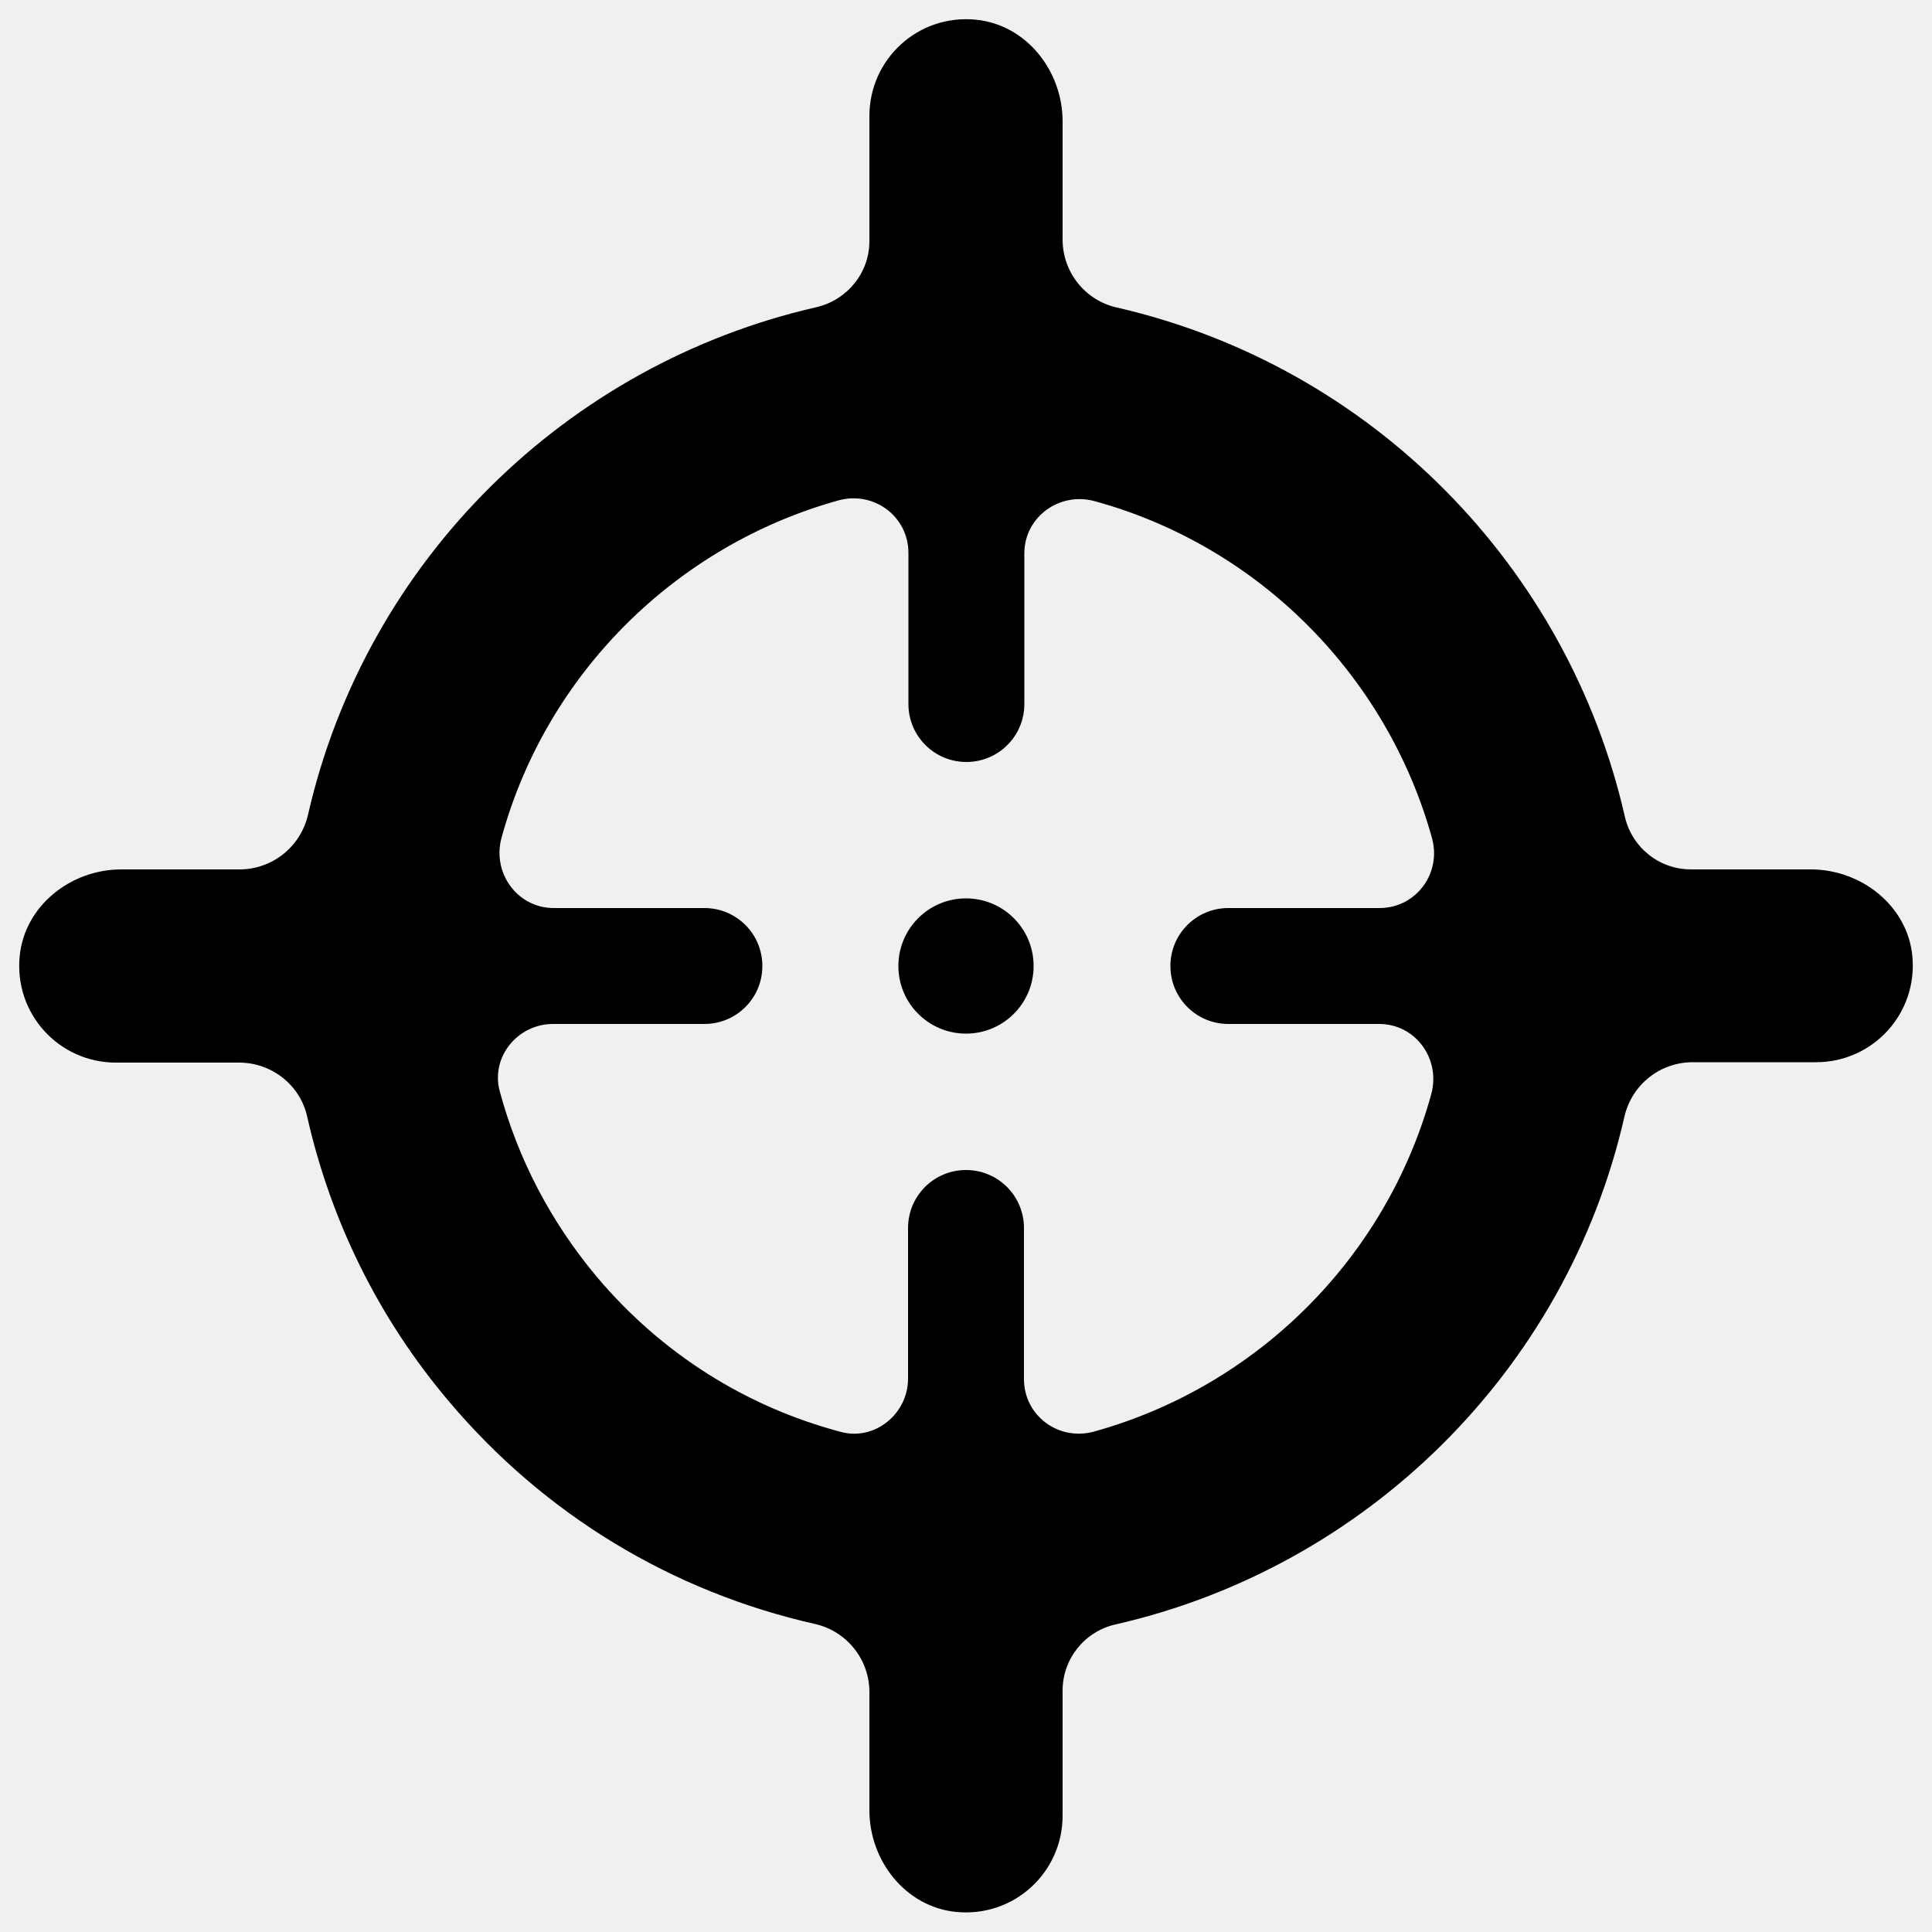
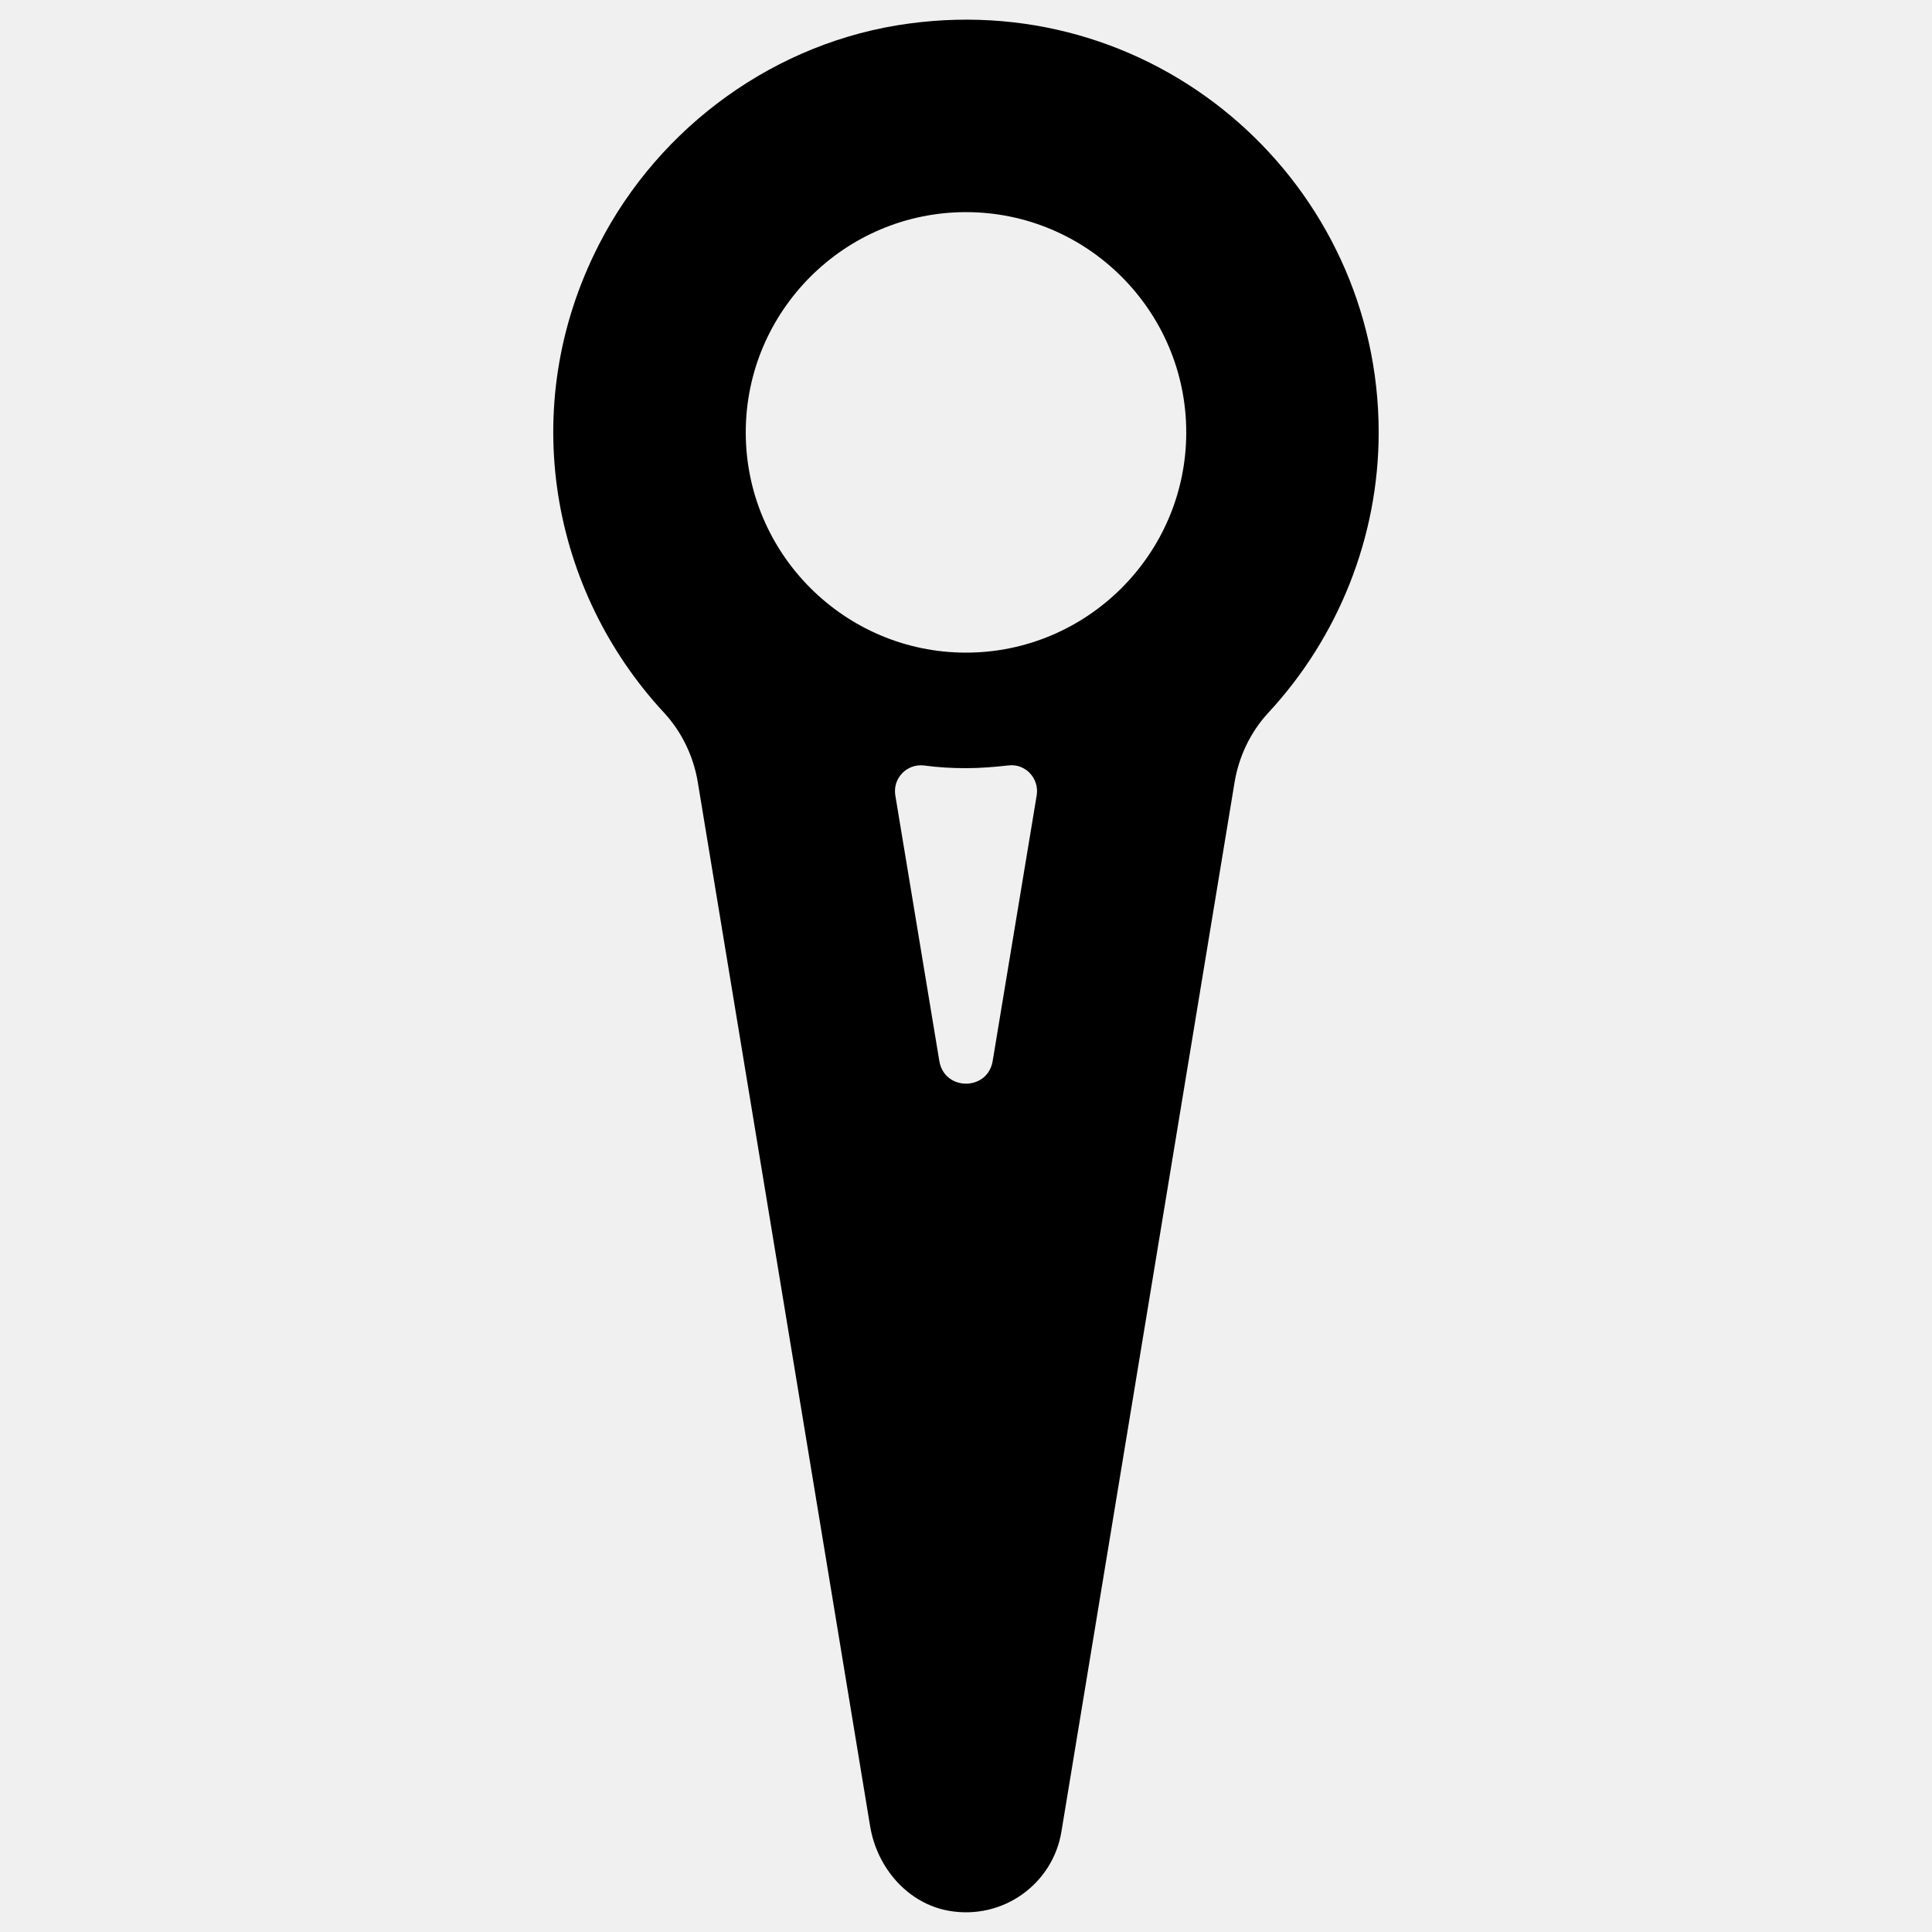
<svg xmlns="http://www.w3.org/2000/svg" version="1.1" x="0px" y="0px" viewBox="0 0 50 50" style="enable-background:new 0 0 50 50;" xml:space="preserve">
  <style type="text/css">
	.st0{fill:none;stroke:#000000;stroke-miterlimit:10;}
	.st1{fill:#C46F24;}
	.st2{opacity:0.5;fill:#C46F24;}
- 	.st3{fill:#FFFFFF;stroke:#000000;stroke-width:7;stroke-miterlimit:10;}
- 	.st4{fill:none;stroke:#000000;stroke-width:7;stroke-linecap:round;stroke-miterlimit:10;}
- 	.st5{fill:#FFFFFF;stroke:#000000;stroke-width:5;stroke-miterlimit:10;}
- 	.st6{fill:none;stroke:#000000;stroke-width:3;stroke-linecap:round;stroke-miterlimit:10;}
- 	.st7{fill:#F15A24;stroke:#FFFFFF;stroke-width:5;stroke-linecap:round;stroke-linejoin:round;stroke-miterlimit:10;}
- 	.st8{fill:none;stroke:#000000;stroke-width:5;stroke-linecap:round;stroke-linejoin:round;stroke-miterlimit:10;}
- 	.st9{fill:none;stroke:#000000;stroke-width:3;stroke-linecap:round;stroke-linejoin:round;stroke-miterlimit:10;}
- 	.st10{fill:#FFFFFF;}
- 	.st11{fill:#FFFFFF;stroke:#333333;stroke-width:5;stroke-linecap:round;stroke-linejoin:round;stroke-miterlimit:10;}
- 	.st12{fill:none;stroke:#333333;stroke-width:5;stroke-linecap:round;stroke-linejoin:round;stroke-dasharray:4.088,10.22;}
- 	.st13{fill:#FFFFFF;stroke:#333333;stroke-width:3;stroke-linecap:round;stroke-linejoin:round;stroke-miterlimit:10;}
- 	.st14{fill:none;stroke:#FFFFFF;stroke-width:5;stroke-linecap:round;stroke-linejoin:round;stroke-miterlimit:10;}
- 	.st15{fill:none;stroke:#FFFFFF;stroke-width:3;stroke-linecap:round;stroke-linejoin:round;stroke-miterlimit:10;}
- 	.st16{fill:none;stroke:#969696;stroke-width:5;stroke-miterlimit:10;}
- 	.st17{fill:#B3B3B3;stroke:#4D4D4D;stroke-width:3;stroke-linecap:round;stroke-linejoin:round;stroke-miterlimit:10;}
- 	.st18{fill:#B3B3B3;stroke:#4D4D4D;stroke-width:5;stroke-linecap:round;stroke-linejoin:round;stroke-miterlimit:10;}
- 	.st19{fill:none;stroke:#4D4D4D;stroke-width:3;stroke-linecap:round;stroke-linejoin:round;stroke-miterlimit:10;}
- 	.st20{fill:#FFFFFF;stroke:#000000;stroke-miterlimit:10;}
- 	.st21{fill:none;stroke:#000000;stroke-width:3;stroke-miterlimit:10;}
- 	.st22{fill:none;stroke:#FFFFFF;stroke-width:5;stroke-linecap:round;stroke-linejoin:round;}
- 	.st23{fill:none;stroke:#FFFFFF;stroke-width:5;stroke-linecap:round;stroke-linejoin:round;stroke-dasharray:3.273,9.818;}
- 	.st24{fill:none;stroke:#333333;stroke-width:3;stroke-linecap:round;stroke-linejoin:round;stroke-miterlimit:10;}
- 	.st25{fill:none;stroke:#333333;stroke-width:5;stroke-linecap:round;stroke-linejoin:round;stroke-miterlimit:10;}
- 	.st26{fill:none;stroke:#333333;stroke-width:2;stroke-linecap:round;stroke-linejoin:round;stroke-miterlimit:10;}
- 	.st27{fill:none;stroke:#E6E6E6;stroke-width:5;stroke-linecap:round;stroke-linejoin:round;stroke-miterlimit:10;}
- 	.st28{fill:#1EB287;}
- 	.st29{fill:#DEEDCB;}
- 	.st30{fill:#505305;}
- 	.st31{fill:#186435;}
- 	.st32{fill:#A44F79;}
- 	.st33{fill:#2AB188;}
- 	.st34{fill:#A35915;}
- 	.st35{fill:#4D4D4D;}
- 	.st36{fill:#F6B330;}
- 	.st37{fill:#324872;}
- 	.st38{fill:#2BA270;}
- 	.st39{fill:#53A4EA;}
- 	.st40{fill:#3BA2A0;}
- 	.st41{fill:#1792CD;}
- 	.st42{fill:#0C2E3D;}
- 	.st43{fill:#35761B;}
- 	.st44{fill:#0C6364;}
- 	.st45{fill:#F4A519;}
- 	.st46{opacity:0.06;fill:#3B9910;}
- 	.st47{opacity:0.06;fill:#E56200;}
- 	.st48{opacity:0.06;fill:#2E5799;}
- 	.st49{opacity:0.06;fill:#007F7C;}
- 	.st50{opacity:0.06;fill:#00B7FF;}
- 	.st51{opacity:0.06;fill:#FF9D00;}
- 	.st52{opacity:0.06;fill:#00CC8D;}
- 	.st53{fill:none;stroke:#FFFFFF;stroke-width:5;stroke-linecap:round;stroke-miterlimit:10;}
- 	.st54{fill:none;stroke:#FFFFFF;stroke-width:3;stroke-linecap:round;stroke-miterlimit:10;}
- 	.st55{fill:#F15A24;}
- 	.st56{fill:#F15A24;stroke:#000000;stroke-width:5;stroke-linecap:round;stroke-linejoin:round;stroke-miterlimit:10;}
- 	.st57{fill:none;stroke:#000000;stroke-width:5;stroke-miterlimit:10;}
- 	.st58{fill:#FFFFFF;stroke:#000000;stroke-width:3;stroke-miterlimit:10;}
- 	.st59{opacity:0.8;enable-background:new    ;}
- 	.st60{clip-path:url(#SVGID_2_);}
- 	.st61{clip-path:url(#SVGID_4_);}
- 	.st62{clip-path:url(#SVGID_6_);fill:#333333;}
- 	.st63{clip-path:url(#SVGID_8_);}
- 	.st64{clip-path:url(#SVGID_10_);fill:#333333;}
- 	.st65{clip-path:url(#SVGID_12_);}
- 	.st66{clip-path:url(#SVGID_14_);}
- 	.st67{clip-path:url(#SVGID_16_);fill:#333333;}
- 	.st68{clip-path:url(#SVGID_18_);}
- 	.st69{clip-path:url(#SVGID_20_);fill:#333333;}
- 	.st70{clip-path:url(#SVGID_22_);}
- 	.st71{clip-path:url(#SVGID_24_);fill:#333333;}
- 	.st72{clip-path:url(#SVGID_26_);}
- 	.st73{clip-path:url(#SVGID_28_);fill:#333333;}
- 	.st74{clip-path:url(#SVGID_30_);}
- 	.st75{clip-path:url(#SVGID_32_);fill:#333333;}
- 	.st76{clip-path:url(#SVGID_34_);}
- 	.st77{clip-path:url(#SVGID_36_);fill:#333333;}
- 	.st78{clip-path:url(#SVGID_38_);}
- 	.st79{clip-path:url(#SVGID_40_);fill:#333333;}
- 	.st80{clip-path:url(#SVGID_42_);}
- 	.st81{clip-path:url(#SVGID_44_);fill:#333333;}
- 	.st82{clip-path:url(#SVGID_46_);}
- 	.st83{clip-path:url(#SVGID_48_);fill:#333333;}
- 	.st84{clip-path:url(#SVGID_50_);}
- 	.st85{clip-path:url(#SVGID_52_);fill:#333333;}
- 	.st86{clip-path:url(#SVGID_54_);}
- 	.st87{clip-path:url(#SVGID_56_);fill:#333333;}
- 	.st88{clip-path:url(#SVGID_58_);}
- 	.st89{clip-path:url(#SVGID_60_);fill:#333333;}
- 	.st90{clip-path:url(#SVGID_62_);}
- 	.st91{clip-path:url(#SVGID_64_);}
- 	.st92{clip-path:url(#SVGID_66_);enable-background:new    ;}
- 	.st93{clip-path:url(#SVGID_68_);}
- 	.st94{clip-path:url(#SVGID_70_);}
- 	.st95{clip-path:url(#SVGID_72_);fill:#333333;}
- 	.st96{clip-path:url(#SVGID_74_);}
- 	.st97{clip-path:url(#SVGID_76_);}
- 	.st98{clip-path:url(#SVGID_78_);fill:#333333;}
- 	.st99{clip-path:url(#SVGID_80_);}
- 	.st100{clip-path:url(#SVGID_82_);fill:#333333;}
- 	.st101{clip-path:url(#SVGID_84_);}
- 	.st102{clip-path:url(#SVGID_86_);}
- 	.st103{clip-path:url(#SVGID_88_);fill:#333333;}
- 	.st104{clip-path:url(#SVGID_90_);}
- 	.st105{clip-path:url(#SVGID_92_);fill:#333333;}
- 	.st106{clip-path:url(#SVGID_94_);}
- 	.st107{clip-path:url(#SVGID_96_);fill:#333333;}
- 	.st108{clip-path:url(#SVGID_98_);}
- 	.st109{clip-path:url(#SVGID_100_);fill:#333333;}
- 	.st110{opacity:0.8;clip-path:url(#SVGID_102_);fill:#333333;}
+ 	.st3{fill:#C1631E;}
+ 	.st4{fill:#FFFFFF;stroke:#000000;stroke-width:7;stroke-linecap:round;stroke-linejoin:round;stroke-miterlimit:10;}
+ 	.st5{fill:#FFFFFF;stroke:#000000;stroke-width:7;stroke-miterlimit:10;}
+ 	.st6{fill:none;stroke:#000000;stroke-width:7;stroke-linecap:round;stroke-miterlimit:10;}
+ 	.st7{fill:#FFFFFF;stroke:#000000;stroke-width:5;stroke-miterlimit:10;}
+ 	.st8{fill:none;stroke:#000000;stroke-width:3;stroke-linecap:round;stroke-miterlimit:10;}
+ 	.st9{fill:#F15A24;stroke:#FFFFFF;stroke-width:5;stroke-linecap:round;stroke-linejoin:round;stroke-miterlimit:10;}
+ 	.st10{fill:none;stroke:#000000;stroke-width:5;stroke-linecap:round;stroke-linejoin:round;stroke-miterlimit:10;}
+ 	.st11{fill:none;stroke:#000000;stroke-width:3;stroke-linecap:round;stroke-linejoin:round;stroke-miterlimit:10;}
+ 	.st12{fill:#FFFFFF;}
+ 	.st13{fill:#FFFFFF;stroke:#333333;stroke-width:5;stroke-linecap:round;stroke-linejoin:round;stroke-miterlimit:10;}
+ 	.st14{fill:none;stroke:#333333;stroke-width:5;stroke-linecap:round;stroke-linejoin:round;stroke-dasharray:4.088,10.22;}
+ 	.st15{fill:#FFFFFF;stroke:#333333;stroke-width:3;stroke-linecap:round;stroke-linejoin:round;stroke-miterlimit:10;}
+ 	.st16{fill:none;stroke:#FFFFFF;stroke-width:5;stroke-linecap:round;stroke-linejoin:round;stroke-miterlimit:10;}
+ 	.st17{fill:none;stroke:#FFFFFF;stroke-width:3;stroke-linecap:round;stroke-linejoin:round;stroke-miterlimit:10;}
+ 	.st18{fill:none;stroke:#969696;stroke-width:5;stroke-miterlimit:10;}
+ 	.st19{fill:#B3B3B3;stroke:#4D4D4D;stroke-width:3;stroke-linecap:round;stroke-linejoin:round;stroke-miterlimit:10;}
+ 	.st20{fill:#B3B3B3;stroke:#4D4D4D;stroke-width:5;stroke-linecap:round;stroke-linejoin:round;stroke-miterlimit:10;}
+ 	.st21{fill:none;stroke:#4D4D4D;stroke-width:3;stroke-linecap:round;stroke-linejoin:round;stroke-miterlimit:10;}
+ 	.st22{fill:#FFFFFF;stroke:#000000;stroke-miterlimit:10;}
+ 	.st23{fill:none;stroke:#000000;stroke-width:3;stroke-miterlimit:10;}
+ 	.st24{fill:none;stroke:#FFFFFF;stroke-width:5;stroke-linecap:round;stroke-linejoin:round;}
+ 	.st25{fill:none;stroke:#FFFFFF;stroke-width:5;stroke-linecap:round;stroke-linejoin:round;stroke-dasharray:3.273,9.818;}
+ 	.st26{fill:none;stroke:#333333;stroke-width:3;stroke-linecap:round;stroke-linejoin:round;stroke-miterlimit:10;}
+ 	.st27{fill:none;stroke:#333333;stroke-width:5;stroke-linecap:round;stroke-linejoin:round;stroke-miterlimit:10;}
+ 	.st28{fill:none;stroke:#333333;stroke-width:2;stroke-linecap:round;stroke-linejoin:round;stroke-miterlimit:10;}
+ 	.st29{fill:none;stroke:#E6E6E6;stroke-width:5;stroke-linecap:round;stroke-linejoin:round;stroke-miterlimit:10;}
+ 	.st30{fill:#1EB287;}
+ 	.st31{fill:#DEEDCB;}
+ 	.st32{fill:#505305;}
+ 	.st33{fill:#186435;}
+ 	.st34{fill:#A44F79;}
+ 	.st35{fill:#2AB188;}
+ 	.st36{fill:#A35915;}
+ 	.st37{fill:#4D4D4D;}
+ 	.st38{fill:#F6B330;}
+ 	.st39{fill:#324872;}
+ 	.st40{fill:#2BA270;}
+ 	.st41{fill:#53A4EA;}
+ 	.st42{fill:#3BA2A0;}
+ 	.st43{fill:#1792CD;}
+ 	.st44{fill:#0C2E3D;}
+ 	.st45{fill:#35761B;}
+ 	.st46{fill:#0C6364;}
+ 	.st47{fill:#F4A519;}
+ 	.st48{opacity:0.06;fill:#3B9910;}
+ 	.st49{opacity:0.06;fill:#E56200;}
+ 	.st50{opacity:0.06;fill:#2E5799;}
+ 	.st51{opacity:0.06;fill:#007F7C;}
+ 	.st52{opacity:0.06;fill:#00B7FF;}
+ 	.st53{opacity:0.06;fill:#FF9D00;}
+ 	.st54{opacity:0.06;fill:#00CC8D;}
+ 	.st55{fill:#91A7B4;}
+ 	.st56{fill:#9F6300;}
+ 	.st57{fill:#07B386;}
+ 	.st58{fill:#FF4D2D;}
+ 	.st59{fill:#F9FBFC;}
+ 	.st60{fill:#FBF7F0;}
+ 	.st61{fill:#F0F8F8;}
+ 	.st62{fill:#F1FCF9;}
+ 	.st63{fill:#FFF7F6;}
+ 	.st64{fill:#AF8761;}
+ 	.st65{fill:#FFF8F3;}
+ 	.st66{fill:none;stroke:#FFFFFF;stroke-width:5;stroke-linecap:round;stroke-miterlimit:10;}
+ 	.st67{fill:none;stroke:#FFFFFF;stroke-width:3;stroke-linecap:round;stroke-miterlimit:10;}
+ 	.st68{fill:#F15A24;}
+ 	.st69{fill:#F15A24;stroke:#000000;stroke-width:5;stroke-linecap:round;stroke-linejoin:round;stroke-miterlimit:10;}
+ 	.st70{fill:none;stroke:#000000;stroke-width:5;stroke-miterlimit:10;}
+ 	.st71{fill:#FFFFFF;stroke:#000000;stroke-width:3;stroke-miterlimit:10;}
+ 	.st72{opacity:0.8;enable-background:new    ;}
+ 	.st73{clip-path:url(#SVGID_2_);}
+ 	.st74{clip-path:url(#SVGID_4_);}
+ 	.st75{clip-path:url(#SVGID_6_);fill:#333333;}
+ 	.st76{clip-path:url(#SVGID_8_);}
+ 	.st77{clip-path:url(#SVGID_10_);fill:#333333;}
+ 	.st78{clip-path:url(#SVGID_12_);}
+ 	.st79{clip-path:url(#SVGID_14_);}
+ 	.st80{clip-path:url(#SVGID_16_);fill:#333333;}
+ 	.st81{clip-path:url(#SVGID_18_);}
+ 	.st82{clip-path:url(#SVGID_20_);fill:#333333;}
+ 	.st83{clip-path:url(#SVGID_22_);}
+ 	.st84{clip-path:url(#SVGID_24_);fill:#333333;}
+ 	.st85{clip-path:url(#SVGID_26_);}
+ 	.st86{clip-path:url(#SVGID_28_);fill:#333333;}
+ 	.st87{clip-path:url(#SVGID_30_);}
+ 	.st88{clip-path:url(#SVGID_32_);fill:#333333;}
+ 	.st89{clip-path:url(#SVGID_34_);}
+ 	.st90{clip-path:url(#SVGID_36_);fill:#333333;}
+ 	.st91{clip-path:url(#SVGID_38_);}
+ 	.st92{clip-path:url(#SVGID_40_);fill:#333333;}
+ 	.st93{clip-path:url(#SVGID_42_);}
+ 	.st94{clip-path:url(#SVGID_44_);fill:#333333;}
+ 	.st95{clip-path:url(#SVGID_46_);}
+ 	.st96{clip-path:url(#SVGID_48_);fill:#333333;}
+ 	.st97{clip-path:url(#SVGID_50_);}
+ 	.st98{clip-path:url(#SVGID_52_);fill:#333333;}
+ 	.st99{clip-path:url(#SVGID_54_);}
+ 	.st100{clip-path:url(#SVGID_56_);fill:#333333;}
+ 	.st101{clip-path:url(#SVGID_58_);}
+ 	.st102{clip-path:url(#SVGID_60_);fill:#333333;}
+ 	.st103{clip-path:url(#SVGID_62_);}
+ 	.st104{clip-path:url(#SVGID_64_);}
+ 	.st105{clip-path:url(#SVGID_66_);enable-background:new    ;}
+ 	.st106{clip-path:url(#SVGID_68_);}
+ 	.st107{clip-path:url(#SVGID_70_);}
+ 	.st108{clip-path:url(#SVGID_72_);fill:#333333;}
+ 	.st109{clip-path:url(#SVGID_74_);}
+ 	.st110{clip-path:url(#SVGID_76_);}
+ 	.st111{clip-path:url(#SVGID_78_);fill:#333333;}
+ 	.st112{clip-path:url(#SVGID_80_);}
+ 	.st113{clip-path:url(#SVGID_82_);fill:#333333;}
+ 	.st114{clip-path:url(#SVGID_84_);}
+ 	.st115{clip-path:url(#SVGID_86_);}
+ 	.st116{clip-path:url(#SVGID_88_);fill:#333333;}
+ 	.st117{clip-path:url(#SVGID_90_);}
+ 	.st118{clip-path:url(#SVGID_92_);fill:#333333;}
+ 	.st119{clip-path:url(#SVGID_94_);}
+ 	.st120{clip-path:url(#SVGID_96_);fill:#333333;}
+ 	.st121{clip-path:url(#SVGID_98_);}
+ 	.st122{clip-path:url(#SVGID_100_);fill:#333333;}
+ 	.st123{opacity:0.8;clip-path:url(#SVGID_102_);fill:#333333;}
+ 	.st124{fill:#FFFFFF;stroke:#000000;stroke-width:7;stroke-linecap:round;stroke-miterlimit:10;}
+ 	.st125{fill:#FFFFFF;stroke:#000000;stroke-width:3;stroke-linecap:round;stroke-miterlimit:10;}
+ 	.st126{fill:#FFFFFF;stroke:#000000;stroke-width:3;stroke-linecap:round;stroke-linejoin:round;stroke-miterlimit:10;}
+ 	.st127{fill:#FFFFFF;stroke:#000000;stroke-width:5;stroke-linecap:round;stroke-linejoin:round;stroke-miterlimit:10;}
+ 	.st128{opacity:0.8;}
+ 	.st129{opacity:0.8;fill:#FFFFFF;}
+ 	.st130{fill:none;stroke:#FFFFFF;stroke-width:6;stroke-miterlimit:10;}
+ 	.st131{fill:none;stroke:#FFFFFF;stroke-width:3;stroke-miterlimit:10;}
+ 	.st132{opacity:0.2;fill:url(#SVGID_103_);}
+ 	.st133{fill:#D8EAD2;}
+ 	.st134{opacity:0.2;fill:url(#SVGID_104_);}
+ 	.st135{opacity:0.06;fill:#E07127;}
+ 	.st136{fill:#FFFFFF;stroke:#00B485;stroke-width:5;stroke-linecap:round;stroke-linejoin:round;stroke-miterlimit:10;}
</style>
  <g id="Layer_2">
</g>
  <g id="Layer_3">
</g>
  <g id="Layer_4">
</g>
  <g id="Layer_1">
-     <g>
-       <path d="M46.86,22.5l-3.1,0c-0.82,0-1.53-0.57-1.71-1.37c-1.47-6.45-6.53-11.65-13.14-13.17C28.09,7.78,27.5,7.05,27.5,6.2l0-3.06    c0-1.31-0.94-2.5-2.24-2.63C23.76,0.36,22.5,1.53,22.5,3v3.24c0,0.82-0.57,1.52-1.37,1.71C14.68,9.42,9.48,14.48,7.97,21.09    C7.78,21.91,7.05,22.5,6.2,22.5l-3.06,0c-1.31,0-2.5,0.94-2.63,2.24C0.36,26.24,1.53,27.5,3,27.5h3.19c0.84,0,1.58,0.58,1.76,1.4    c0.61,2.69,1.84,5.21,3.67,7.37c2.48,2.94,5.79,4.93,9.48,5.76c0.82,0.19,1.4,0.92,1.4,1.76l0,3.06c0,1.31,0.94,2.5,2.24,2.63    c1.5,0.15,2.76-1.02,2.76-2.49v-3.24c0-0.82,0.57-1.53,1.37-1.71c6.45-1.47,11.66-6.53,13.17-13.14c0.19-0.83,0.92-1.41,1.77-1.41    H47c1.47,0,2.64-1.26,2.49-2.76C49.36,23.44,48.17,22.5,46.86,22.5z M28.31,37.05c-0.91,0.25-1.81-0.41-1.81-1.36v-3.91    c0-0.83-0.67-1.5-1.5-1.5s-1.5,0.67-1.5,1.5v3.9c0,0.91-0.86,1.61-1.73,1.38c-2.46-0.65-4.65-2.03-6.32-4.01    c-1.2-1.43-2.05-3.07-2.52-4.82c-0.23-0.88,0.47-1.73,1.38-1.73h3.92c0.83,0,1.5-0.67,1.5-1.5s-0.67-1.5-1.5-1.5h-3.9    c-0.94,0-1.6-0.91-1.35-1.82c1.17-4.27,4.54-7.57,8.72-8.73c0.91-0.25,1.81,0.41,1.81,1.36v3.91c0,0.83,0.67,1.5,1.5,1.5    s1.5-0.67,1.5-1.5v-3.9c0-0.94,0.91-1.6,1.82-1.35c4.27,1.17,7.57,4.54,8.73,8.72c0.25,0.91-0.41,1.81-1.36,1.81h-3.91    c-0.83,0-1.5,0.67-1.5,1.5s0.67,1.5,1.5,1.5h3.9c0.95,0,1.6,0.91,1.35,1.82C35.86,32.59,32.5,35.89,28.31,37.05z" />
-       <circle cx="25" cy="25" r="1.75" />
-     </g>
+     <path d="M23.52,0.61c-3.43,0.46-6.45,2.65-8.02,5.72c-2.16,4.22-1.22,8.99,1.69,12.12c0.46,0.5,0.76,1.13,0.87,1.8l4.46,27.02   c0.18,1.07,0.97,1.99,2.03,2.18c1.41,0.25,2.7-0.7,2.92-2.05l4.48-27.15c0.11-0.67,0.41-1.3,0.87-1.8   c1.82-1.96,2.86-4.56,2.86-7.26C35.68,4.81,30.07-0.28,23.52,0.61z M19.3,11.19c0-3.14,2.56-5.7,5.7-5.7c3.14,0,5.7,2.56,5.7,5.7   s-2.56,5.7-5.7,5.7C21.86,16.89,19.3,14.33,19.3,11.19z M24.31,27.46l-1.14-6.88c-0.07-0.44,0.3-0.82,0.74-0.77   c0.36,0.05,0.72,0.07,1.09,0.07c0.37,0,0.73-0.03,1.09-0.07c0.44-0.06,0.81,0.33,0.74,0.77l-1.14,6.88   C25.56,28.24,24.44,28.24,24.31,27.46z" />
  </g>
</svg>
